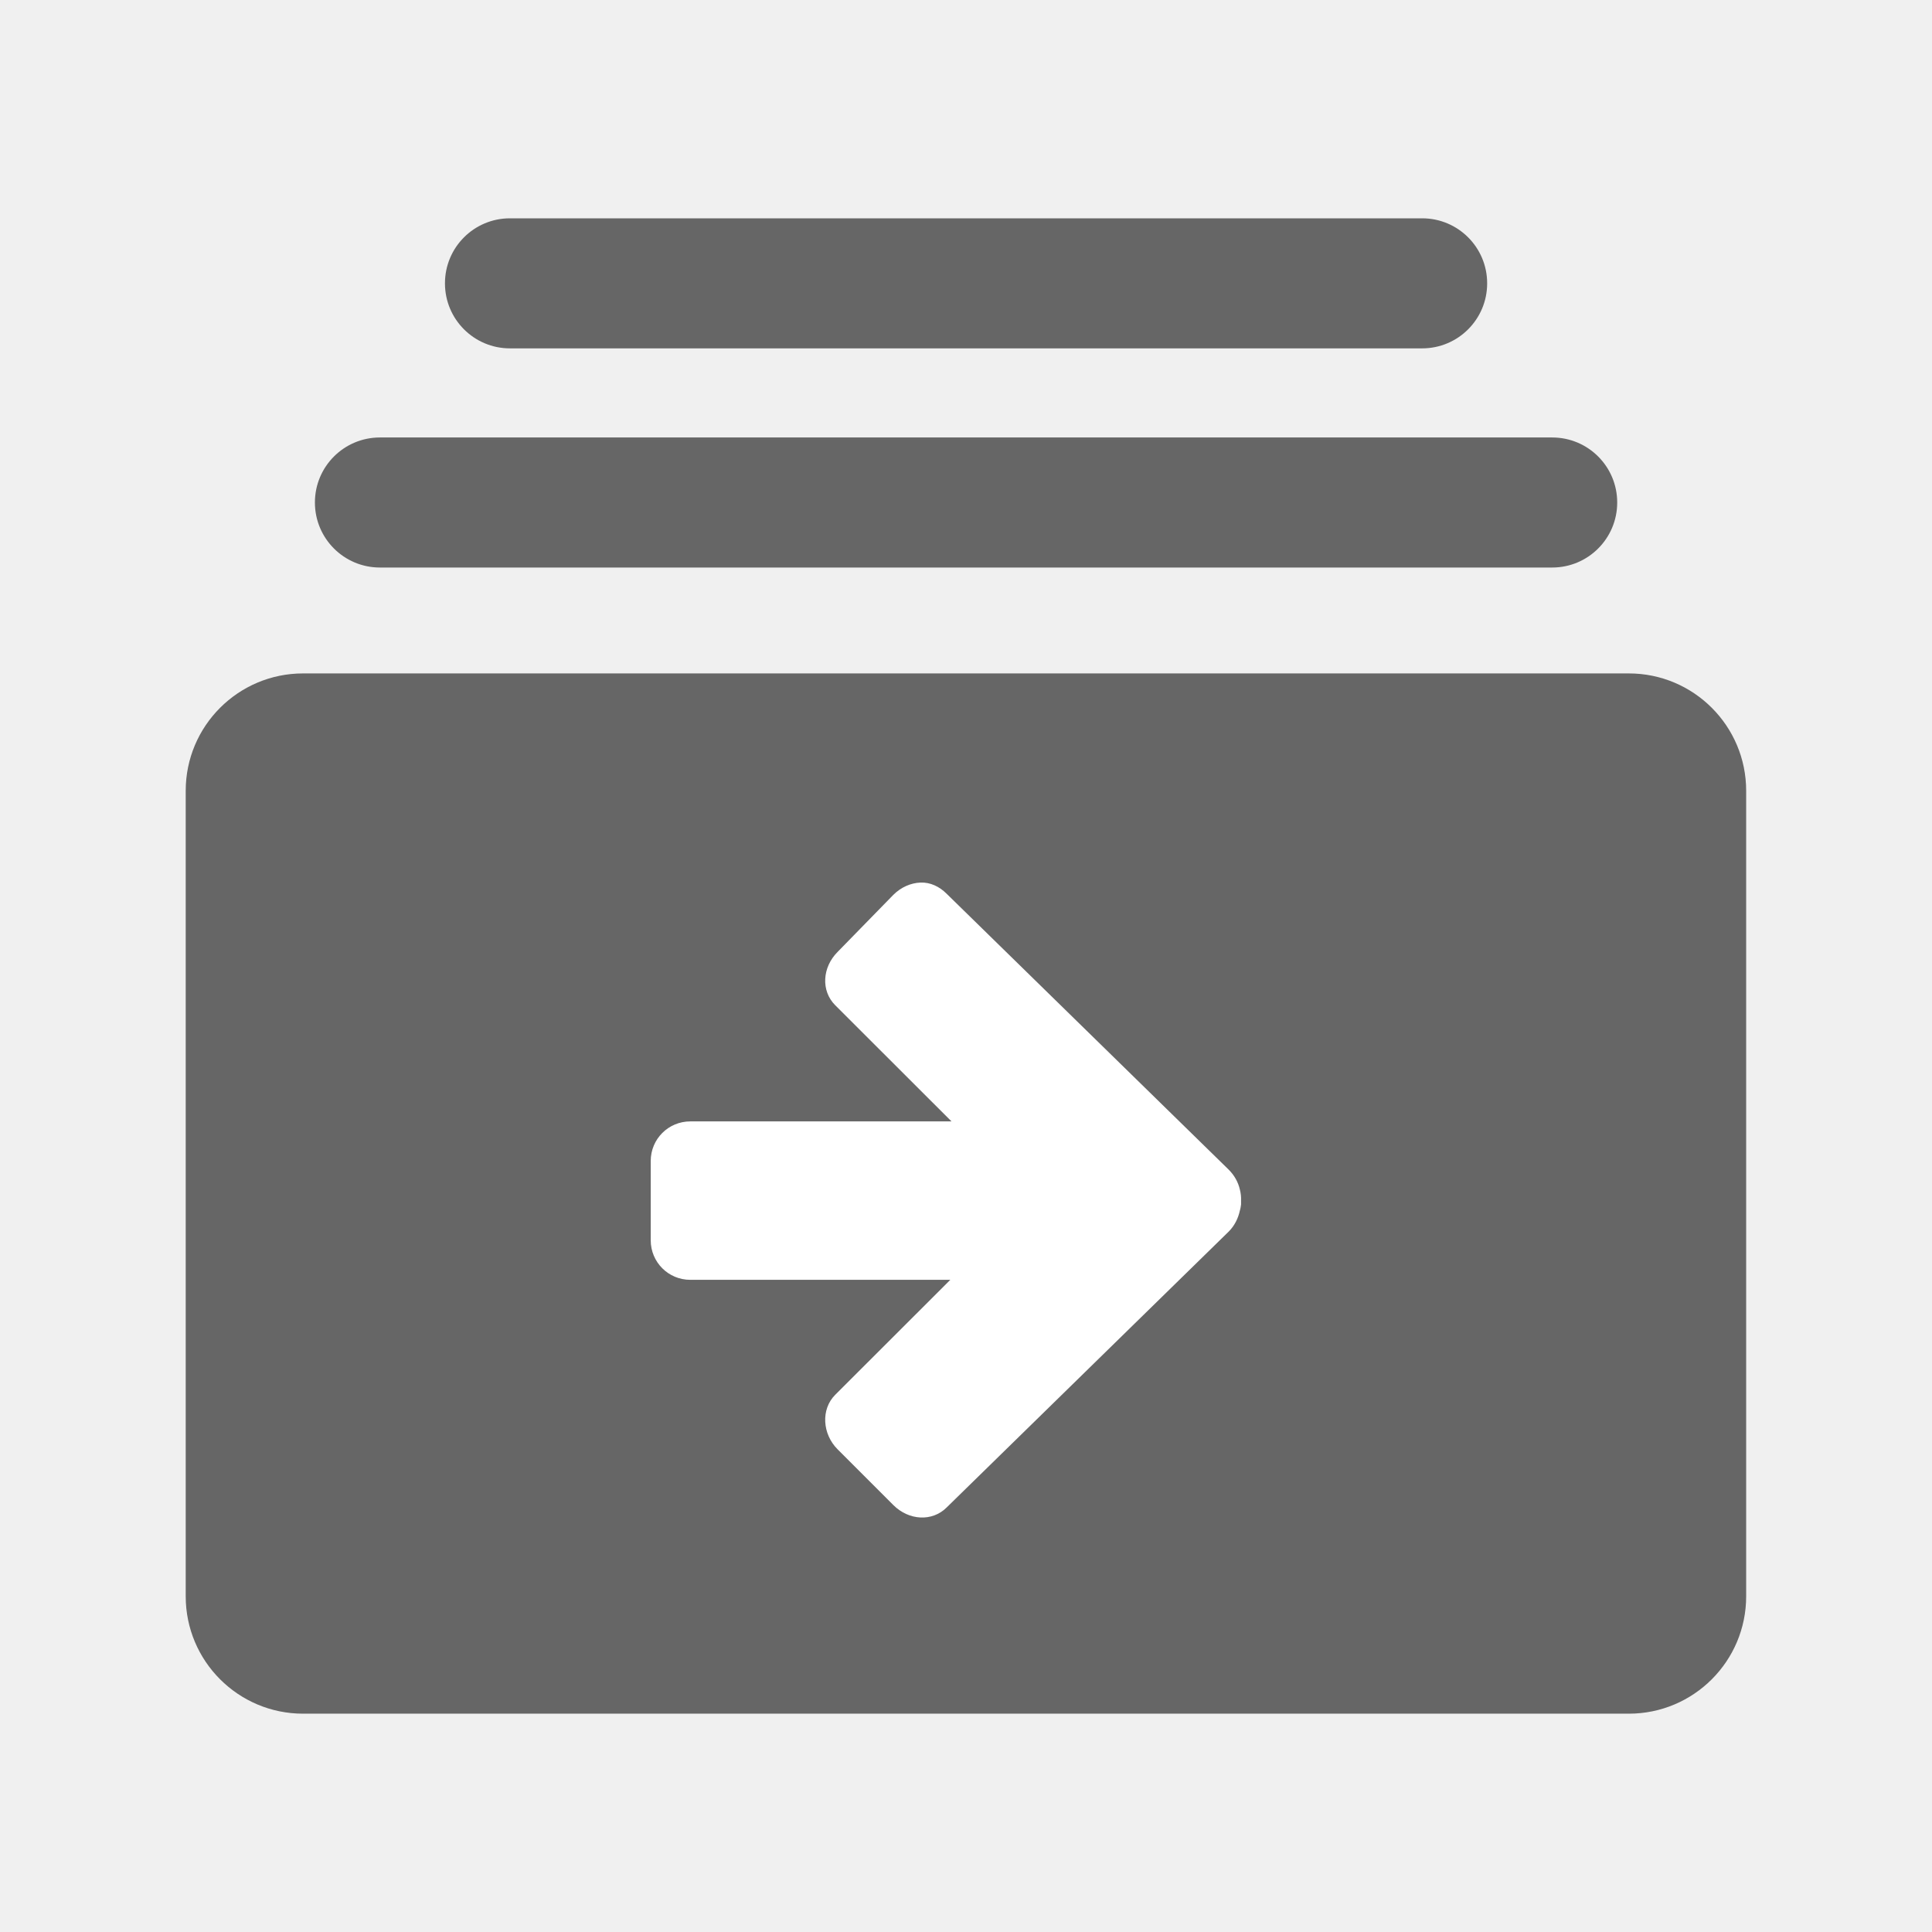
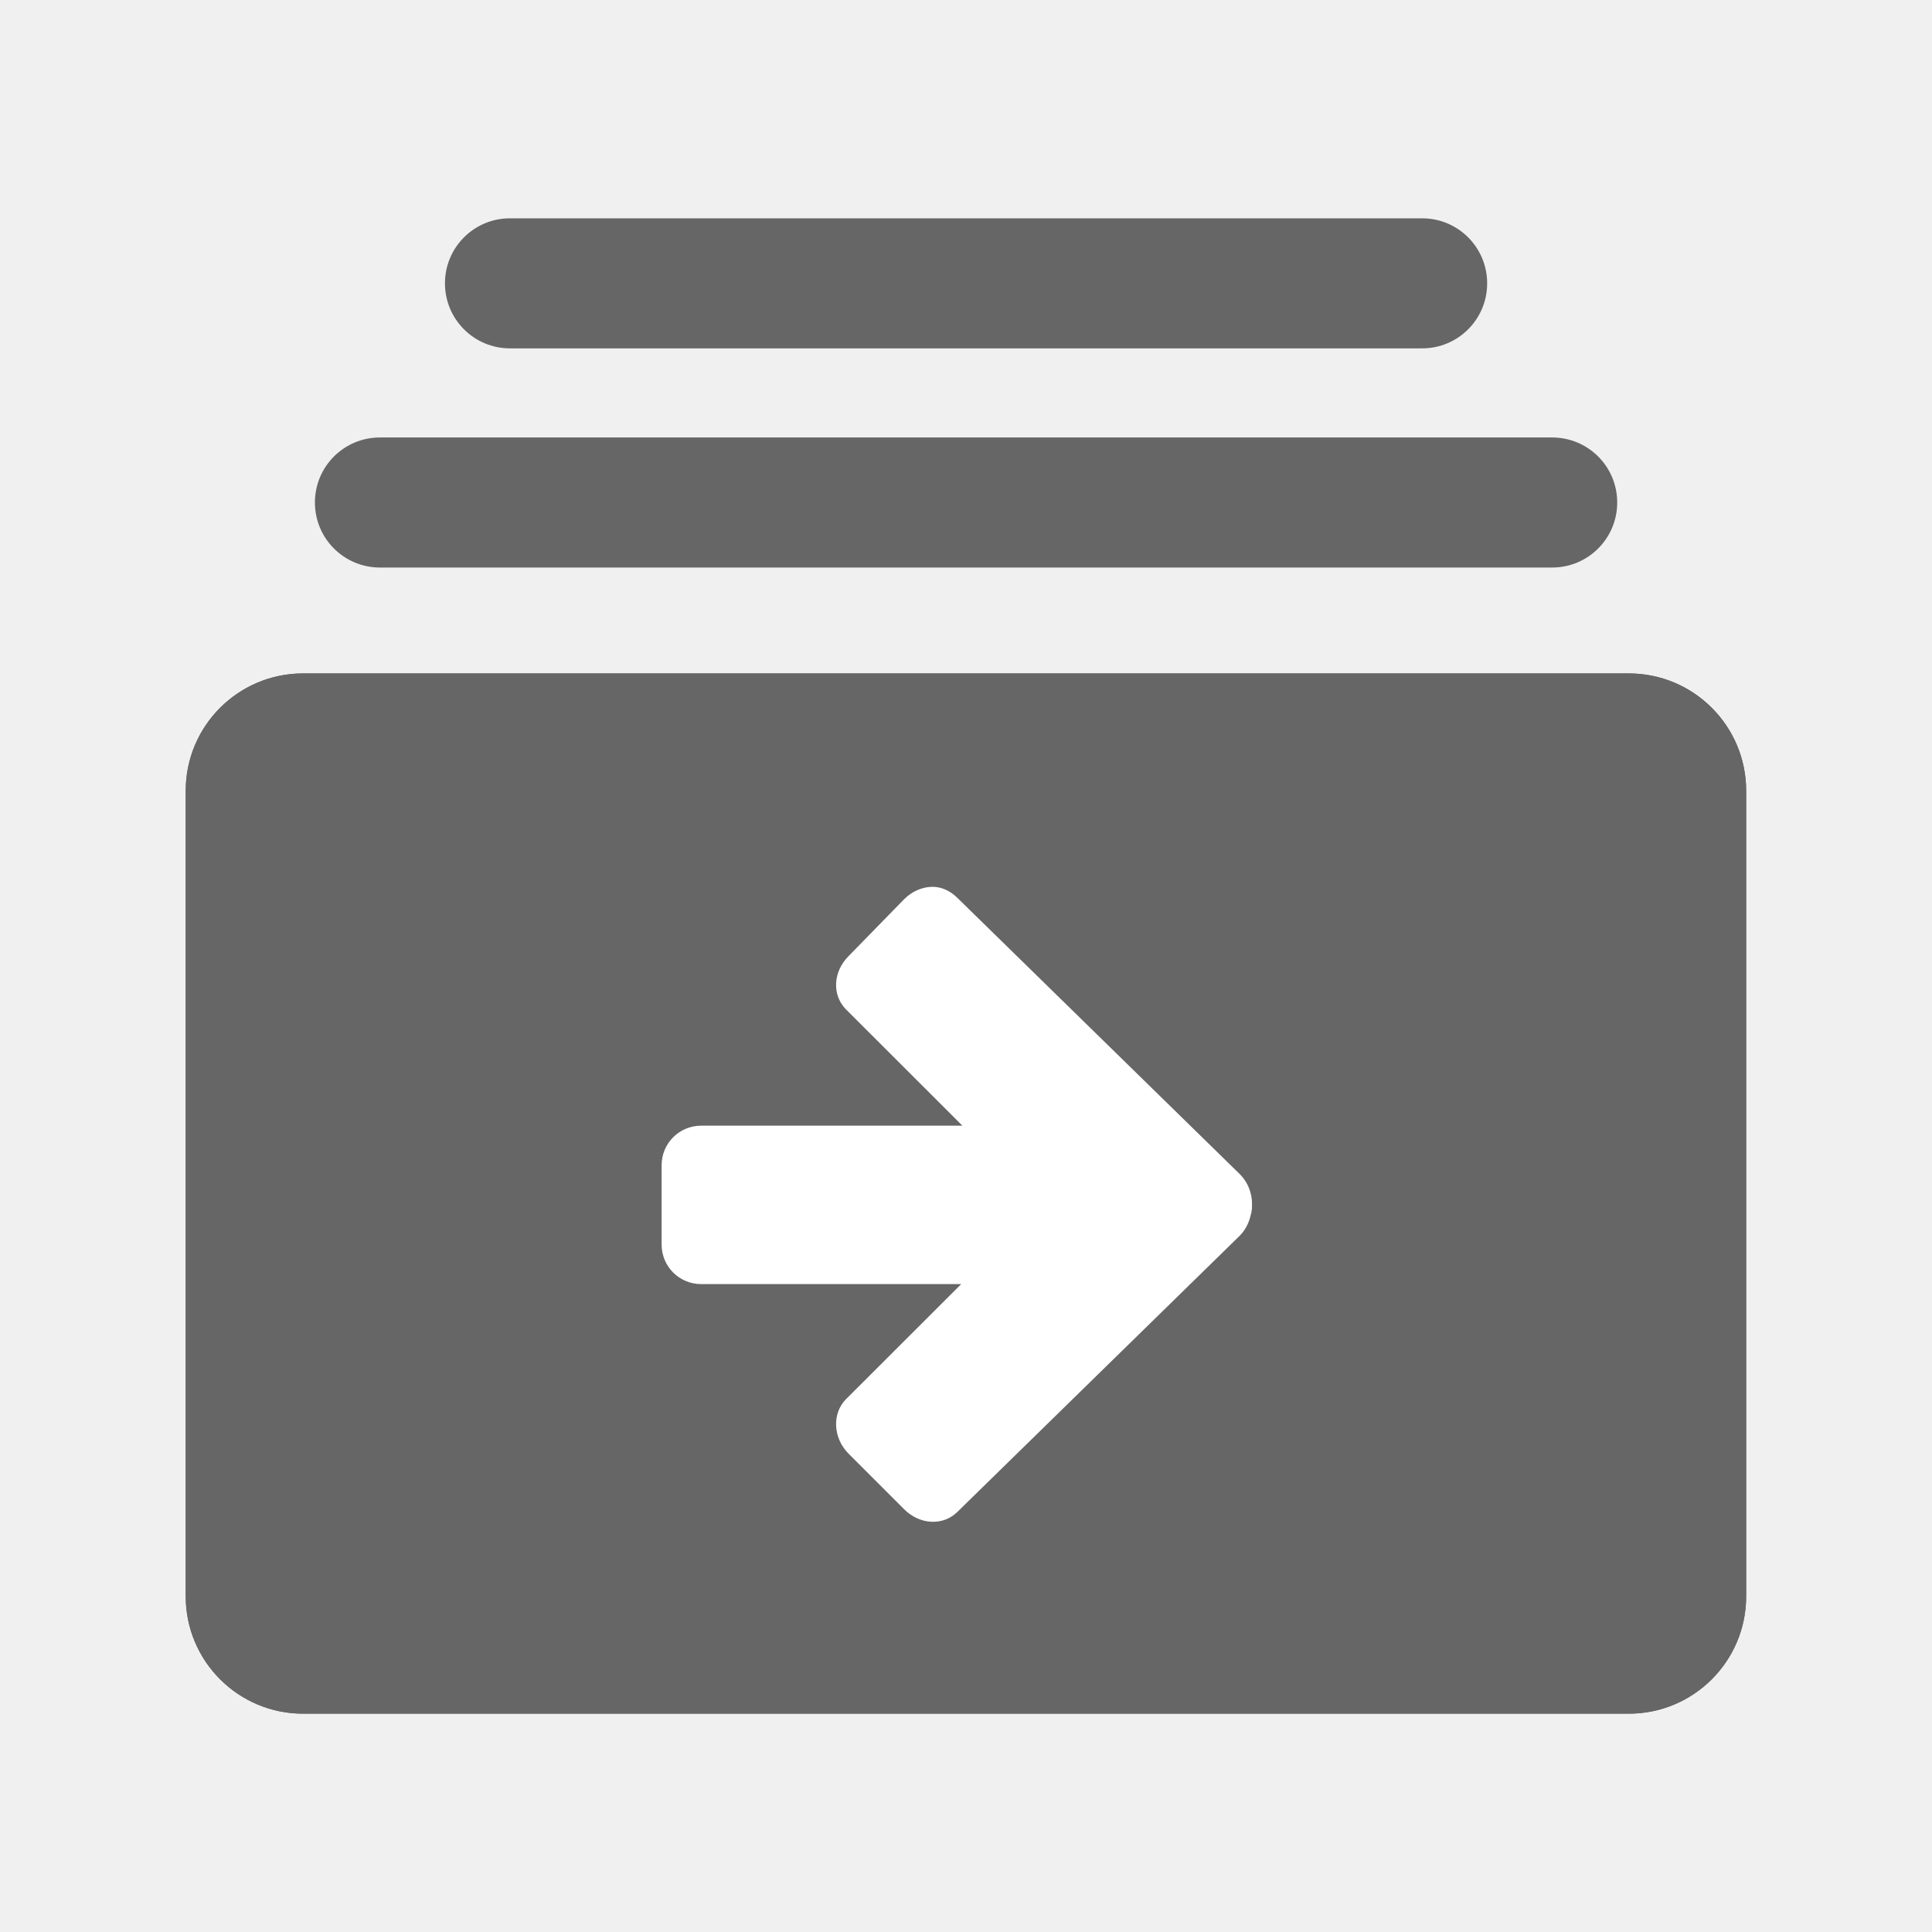
- <svg xmlns="http://www.w3.org/2000/svg" width="16" height="16" viewBox="0 0 16 16" version="1.1" id="svg10">
+ <svg xmlns="http://www.w3.org/2000/svg" xmlns:xlink="http://www.w3.org/1999/xlink" id="svg10" version="1.1" viewBox="0 0 16 16" height="16" width="16">
  <defs id="defs14" />
-   <g id="g1043" style="fill-rule:evenodd">
-     <g transform="matrix(1,0,0,0.9999967,0,0.2690051)" id="g828" style="fill-rule:evenodd">
-       <g id="g818" style="fill-rule:evenodd">
-         <rect id="rect4" style="fill:#666666;fill-opacity:1;fill-rule:evenodd;stroke:none;stroke-width:1.077px;stroke-linejoin:round;stroke-opacity:1" ry="0.972" rx="0.972" height="8.615" width="12.923" y="5.308" x="1.538" />
+   <g id="g990">
+     <g style="fill-rule:evenodd" id="g1031">
+       <rect ry="0.538" y="1.808" x="3.685" height="1.077" width="8.631" id="rect873" style="opacity:1;fill:#666666;fill-opacity:1;fill-rule:evenodd;stroke:none;stroke-width:1.62;stroke-miterlimit:4;stroke-dasharray:none;stroke-opacity:1;paint-order:markers stroke fill" />
+     </g>
+     <g style="fill-rule:evenodd" id="g1028">
+       <rect ry="0.538" y="3.623" x="2.608" height="1.077" width="10.785" id="rect873-7" style="opacity:1;fill:#666666;fill-opacity:1;fill-rule:evenodd;stroke:none;stroke-width:1.81;stroke-miterlimit:4;stroke-dasharray:none;stroke-opacity:1;paint-order:markers stroke fill" />
+     </g>
+     <g id="g944" clip-path="none">
+       <g id="g942">
+         <g transform="matrix(1,0,0,0.9999967,0,0.2690051)" id="g828" style="fill:#666666;fill-opacity:1;fill-rule:evenodd;stroke:none;stroke-opacity:1">
+           <g id="g818" style="fill:#666666;fill-opacity:1;fill-rule:evenodd;stroke:none;stroke-opacity:1">
+             <rect id="rect4" style="fill:#666666;fill-opacity:1;fill-rule:evenodd;stroke:none;stroke-width:1.077px;stroke-linejoin:round;stroke-opacity:1" ry="0.972" rx="0.972" height="8.615" width="12.923" y="5.308" x="1.538" />
+           </g>
+         </g>
+         <g transform="translate(14.00197,-3.074641)" style="fill:#ffffff;fill-opacity:1;fill-rule:evenodd;stroke:none;stroke-opacity:1" id="g1025">
+           <g transform="translate(-13.91178,3.110051)" id="g1005" style="fill:#ffffff;fill-opacity:1;fill-rule:evenodd;stroke:none;stroke-opacity:1">
+             <path id="path963" style="color:#bebebe;overflow:visible;fill:#ffffff;fill-opacity:1;fill-rule:evenodd;stroke:none;stroke-width:0.328;stroke-opacity:1;marker:none" overflow="visible" d="m 7.624,7.309 c 0.08,-0.003 0.156,0.033 0.215,0.092 l 2.337,2.286 c 0.048,0.048 0.078,0.104 0.092,0.164 a 0.317,0.317 0 0 1 0.01,0.092 0.32,0.32 0 0 1 0,0.031 c -0.003,0.018 -0.004,0.034 -0.01,0.051 -0.013,0.062 -0.043,0.125 -0.092,0.174 L 7.839,12.485 C 7.72,12.603 7.527,12.593 7.398,12.464 L 6.937,12.003 C 6.809,11.875 6.798,11.671 6.916,11.552 L 7.87,10.599 H 5.717 c -0.182,0 -0.328,-0.146 -0.328,-0.328 V 9.615 c 0,-0.182 0.146,-0.328 0.328,-0.328 H 7.88 L 6.916,8.324 C 6.798,8.205 6.809,8.011 6.937,7.883 L 7.398,7.411 c 0.064,-0.064 0.145,-0.099 0.226,-0.102 z" />
+           </g>
+         </g>
      </g>
    </g>
-     <g id="g1031" style="fill-rule:evenodd">
-       <rect style="opacity:1;fill:#666666;fill-opacity:1;fill-rule:evenodd;stroke:none;stroke-width:1.62;stroke-miterlimit:4;stroke-dasharray:none;stroke-opacity:1;paint-order:markers stroke fill" id="rect873" width="8.631" height="1.077" x="3.685" y="1.808" ry="0.538" />
-     </g>
-     <g id="g1028" style="fill-rule:evenodd">
-       <rect style="opacity:1;fill:#666666;fill-opacity:1;fill-rule:evenodd;stroke:none;stroke-width:1.81;stroke-miterlimit:4;stroke-dasharray:none;stroke-opacity:1;paint-order:markers stroke fill" id="rect873-7" width="10.785" height="1.077" x="2.608" y="3.623" ry="0.538" />
-     </g>
-     <g style="fill-rule:evenodd" id="g1025">
-       <g id="g1005" style="fill:#ffffff;fill-opacity:1;fill-rule:evenodd">
-         <path id="path963" style="color:#bebebe;overflow:visible;fill:#ffffff;fill-opacity:1;fill-rule:evenodd;stroke-width:0.328;marker:none" overflow="visible" d="m 7.624,7.309 c 0.08,-0.003 0.156,0.033 0.215,0.092 l 2.337,2.286 c 0.048,0.048 0.078,0.104 0.092,0.164 a 0.317,0.317 0 0 1 0.01,0.092 0.32,0.32 0 0 1 0,0.031 c -0.003,0.018 -0.004,0.034 -0.01,0.051 -0.013,0.062 -0.043,0.125 -0.092,0.174 L 7.839,12.485 C 7.72,12.603 7.527,12.593 7.398,12.464 L 6.937,12.003 C 6.809,11.875 6.798,11.671 6.916,11.552 L 7.87,10.599 H 5.717 c -0.182,0 -0.328,-0.146 -0.328,-0.328 V 9.615 c 0,-0.182 0.146,-0.328 0.328,-0.328 H 7.88 L 6.916,8.324 C 6.798,8.205 6.809,8.011 6.937,7.883 L 7.398,7.411 c 0.064,-0.064 0.145,-0.099 0.226,-0.102 z" />
-       </g>
-     </g>
+     <use id="use948" xlink:href="#g942" y="0" x="0" width="100%" height="100%" />
  </g>
</svg>
